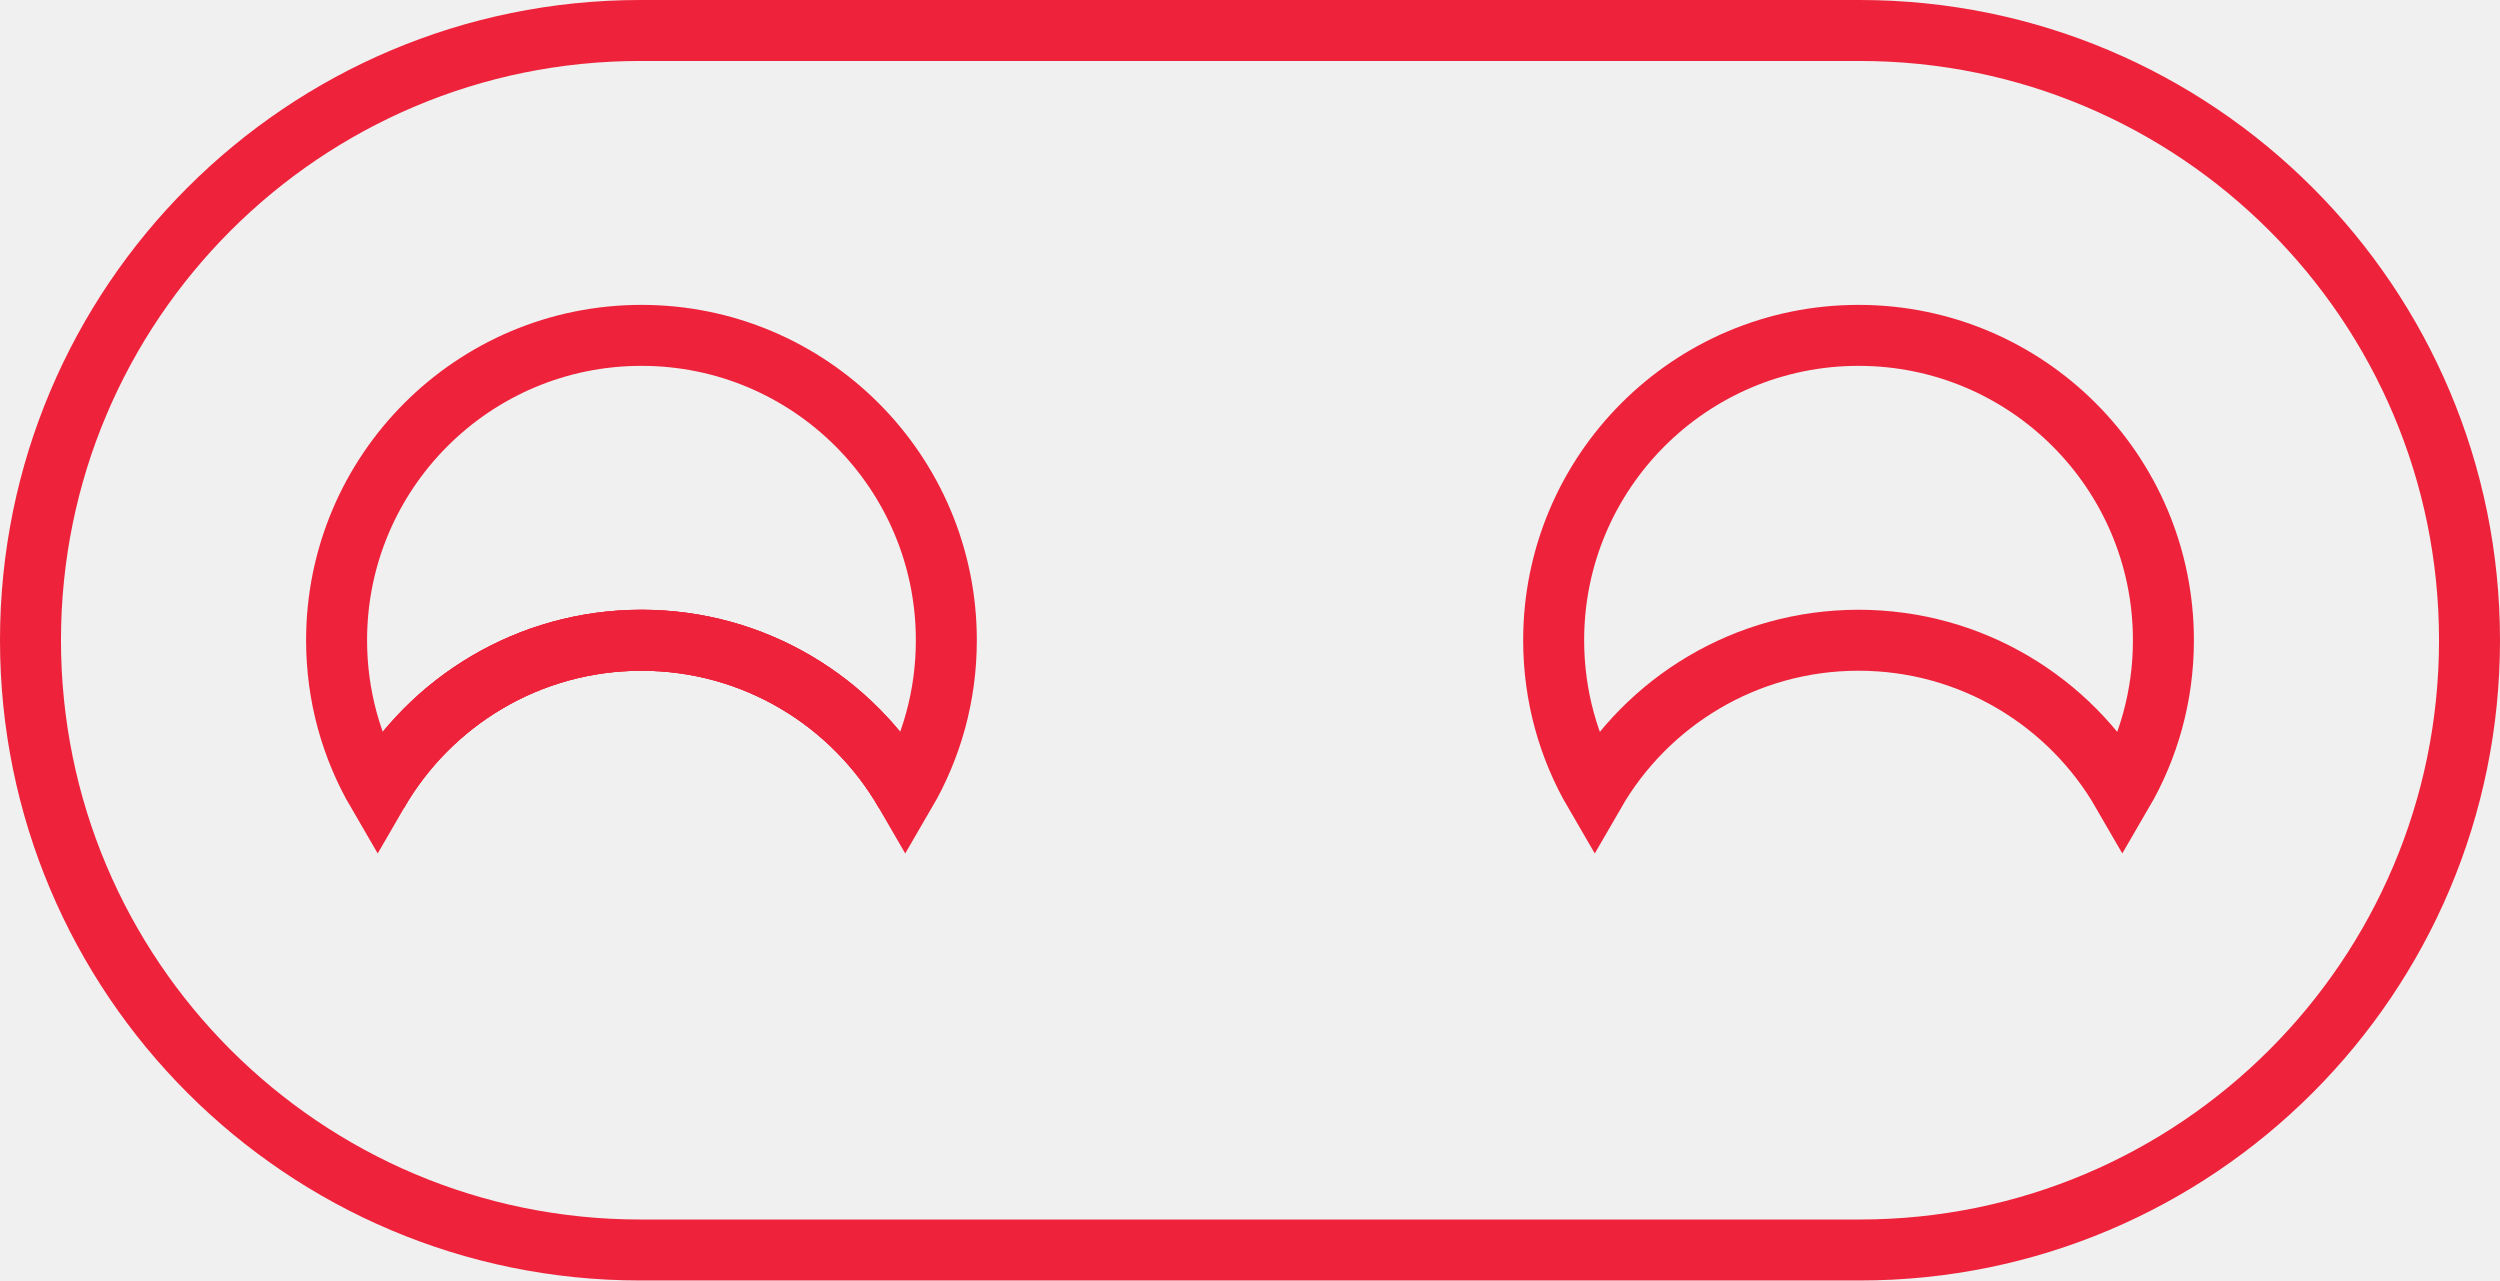
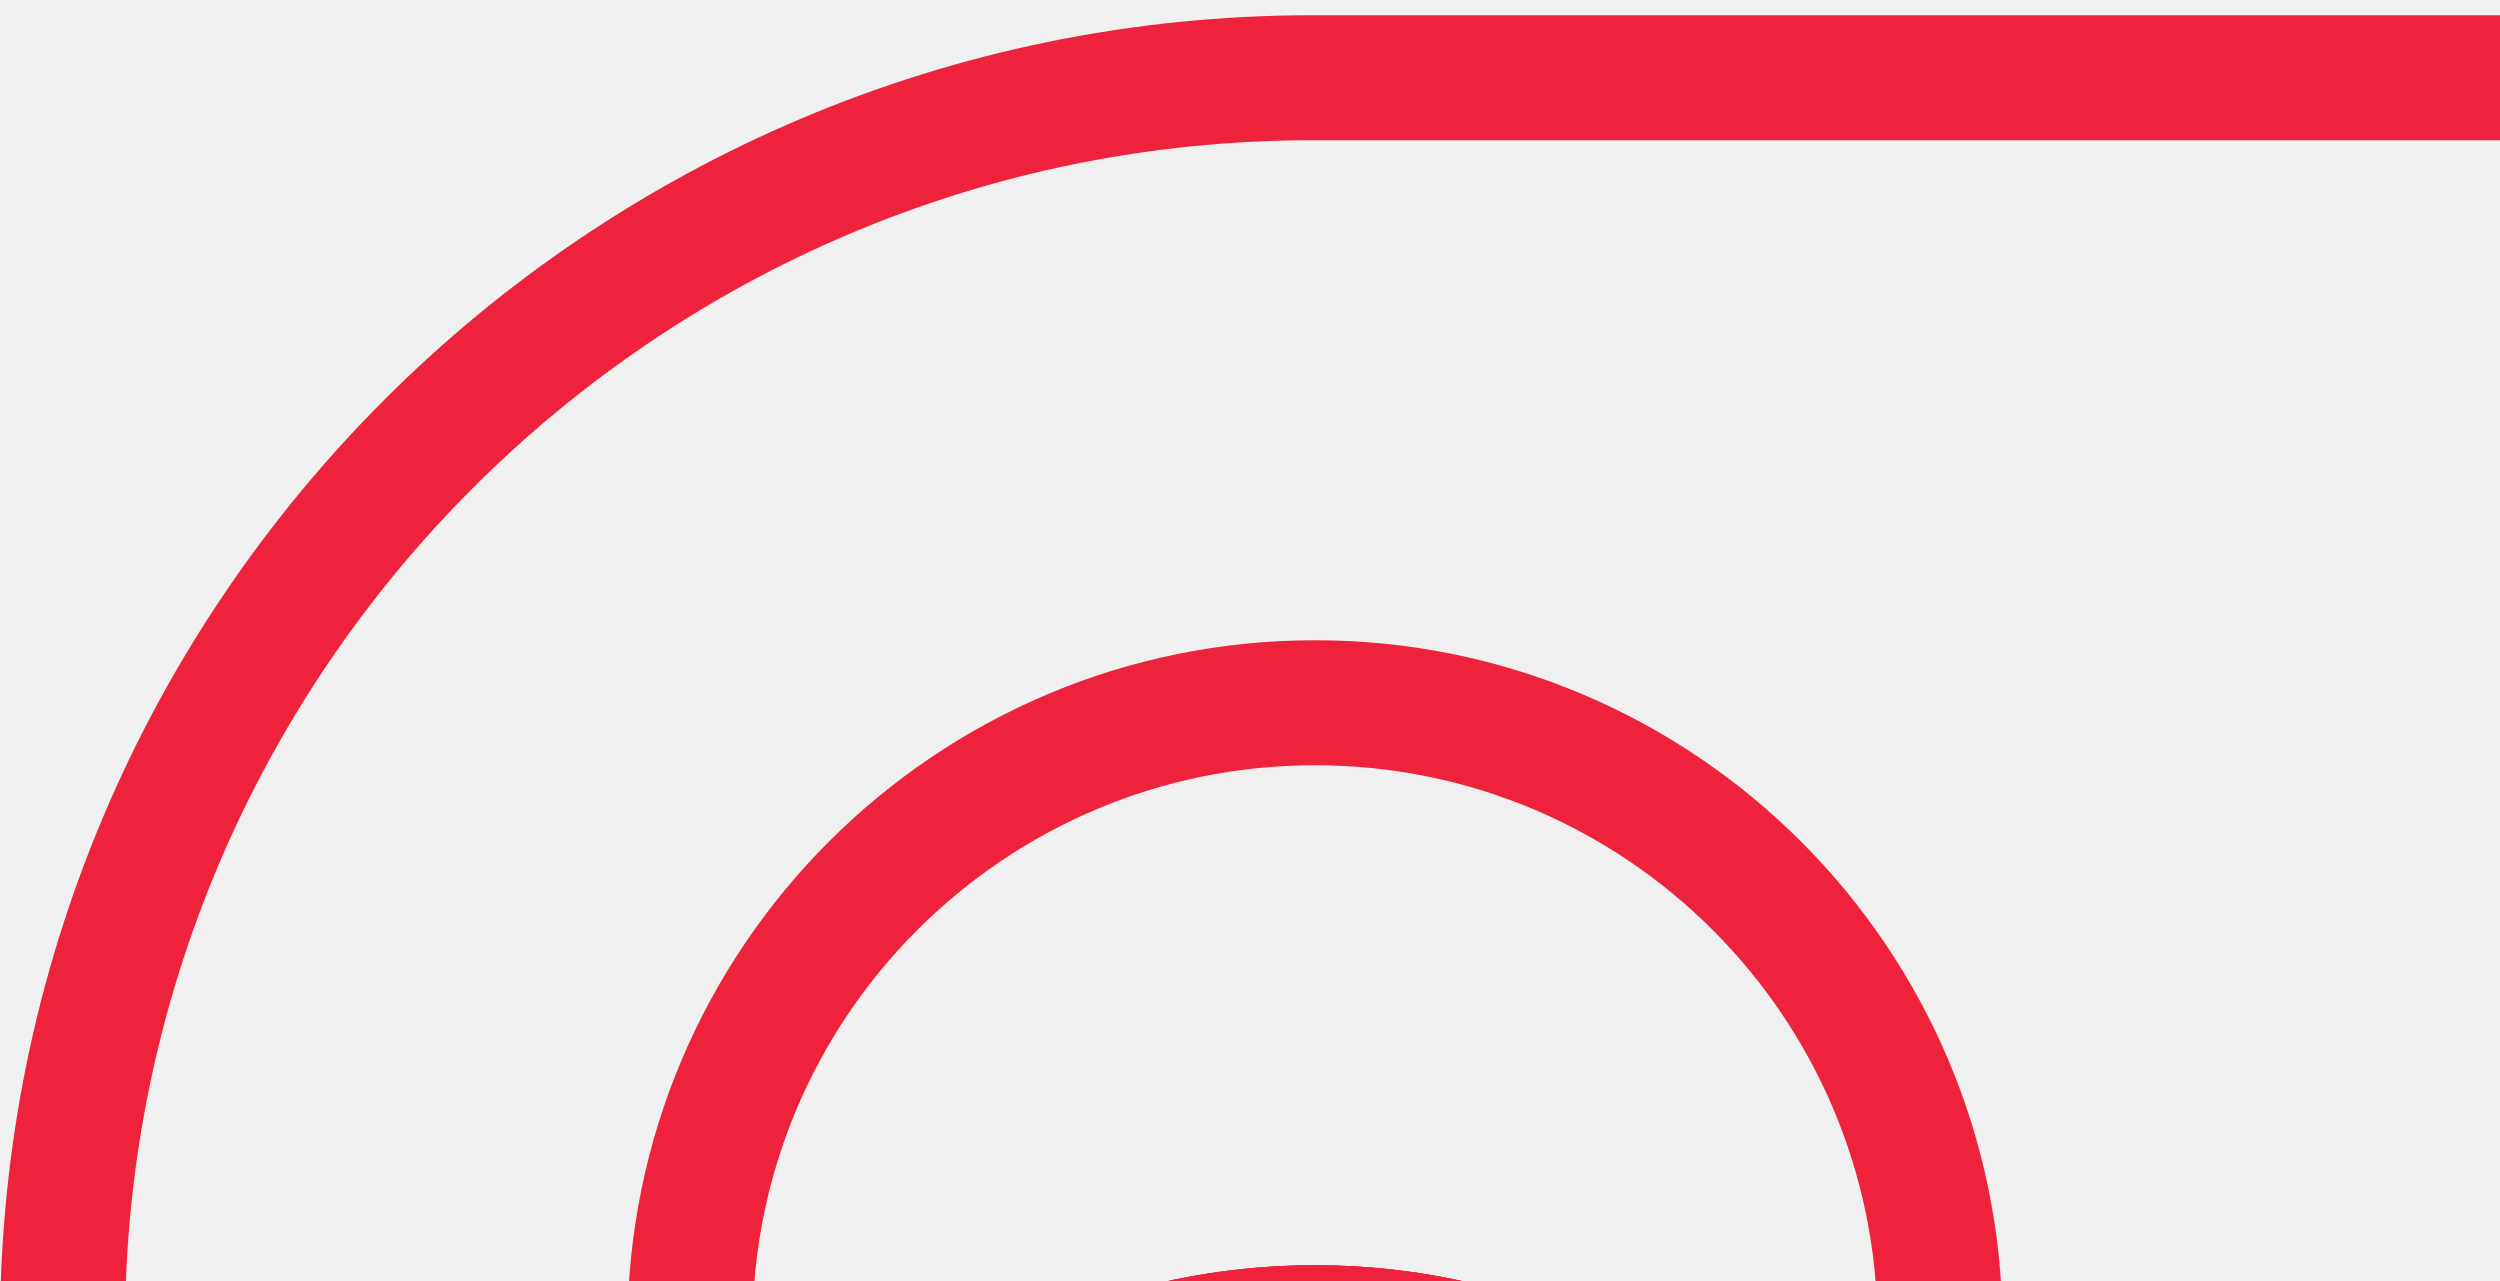
- <svg xmlns="http://www.w3.org/2000/svg" width="205px" height="105px" viewBox="0 0 205 105" fill="none">
+ <svg xmlns="http://www.w3.org/2000/svg" width="205" height="105" viewBox="0 0 100 50" fill="none">
  <g clip-path="url(#clip0_810_9)">
    <path d="M30.96 65C35.27 57.53 43.35 52.5 52.6 52.5C61.85 52.5 69.93 57.53 74.24 65" stroke="#EE233B" stroke-width="5" stroke-miterlimit="10" />
    <path d="M152.5 2.5H52.5C24.886 2.5 2.5 24.886 2.5 52.5C2.5 80.114 24.886 102.5 52.5 102.5H152.5C180.114 102.5 202.5 80.114 202.5 52.5C202.5 24.886 180.114 2.5 152.5 2.5Z" stroke="#EE233B" stroke-width="5" stroke-miterlimit="10" />
    <path d="M77.6 52.5C77.6 57.06 76.38 61.33 74.24 65C69.93 57.53 61.85 52.5 52.6 52.5C43.35 52.5 35.27 57.53 30.96 65C28.82 61.33 27.6 57.06 27.6 52.5C27.6 38.7 38.79 27.5 52.6 27.5C66.41 27.5 77.6 38.7 77.6 52.5Z" stroke="#EE233B" stroke-width="5" stroke-miterlimit="10" />
    <path d="M30.96 65C35.27 57.53 43.35 52.5 52.6 52.5C61.85 52.5 69.93 57.53 74.24 65" stroke="#EE233B" stroke-width="5" stroke-miterlimit="10" />
    <path d="M177.4 52.5C177.4 57.06 176.18 61.33 174.04 65C169.73 57.53 161.65 52.5 152.4 52.5C143.15 52.5 135.07 57.53 130.76 65C128.62 61.33 127.4 57.06 127.4 52.5C127.4 38.7 138.59 27.5 152.4 27.5C166.21 27.5 177.4 38.7 177.4 52.5Z" stroke="#EE233B" stroke-width="5" stroke-miterlimit="10" />
  </g>
  <defs>
    <clipPath id="clip0_810_9">
      <rect width="205" height="105" fill="white" />
    </clipPath>
  </defs>
</svg>
